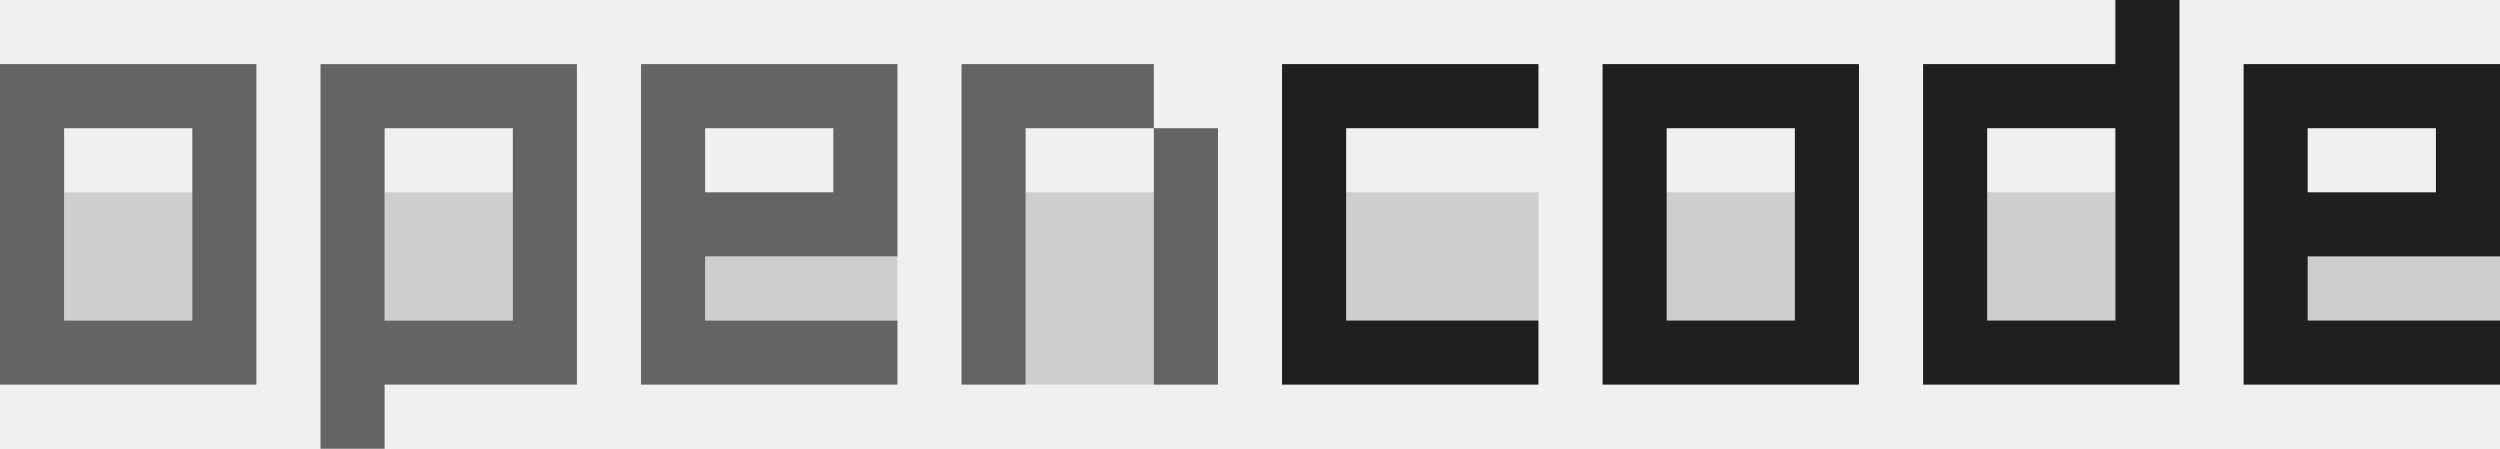
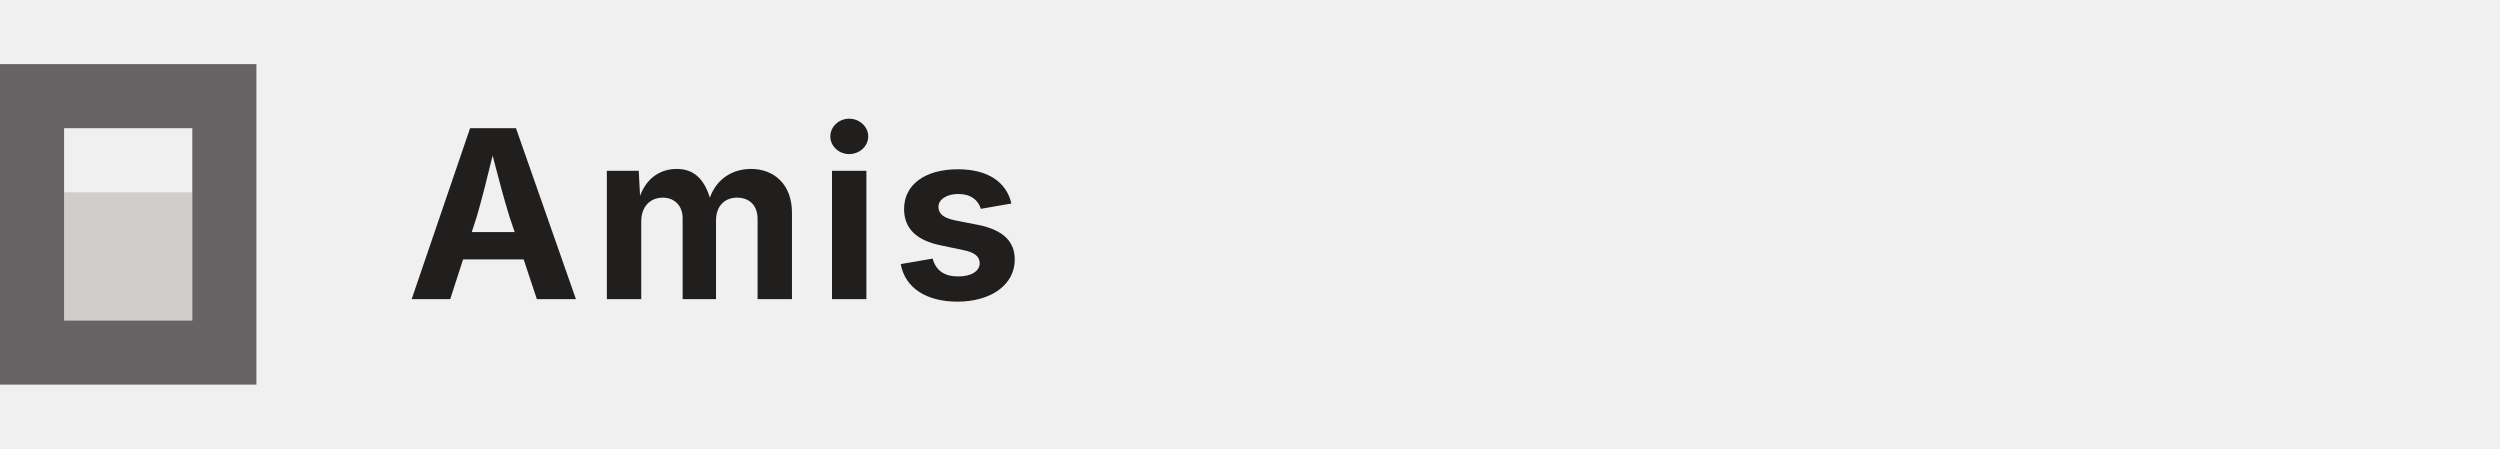
<svg xmlns="http://www.w3.org/2000/svg" width="234" height="42" viewBox="0 0 234 42" fill="none">
-   <g clip-path="url(#clip0_1311_95049)">
-     <path d="M18 30H6V18H18V30Z" fill="#CFCECD" />
-     <path d="M18 12H6V30H18V12ZM24 36H0V6H24V36Z" fill="#656363" />
-     <path d="M48 30H36V18H48V30Z" fill="#CFCECD" />
-     <path d="M36 30H48V12H36V30ZM54 36H36V42H30V6H54V36Z" fill="#656363" />
-     <path d="M84 24V30H66V24H84Z" fill="#CFCECD" />
-     <path d="M84 24H66V30H84V36H60V6H84V24ZM66 18H78V12H66V18Z" fill="#656363" />
-     <path d="M108 36H96V18H108V36Z" fill="#CFCECD" />
-     <path d="M108 12H96V36H90V6H108V12ZM114 36H108V12H114V36Z" fill="#656363" />
-     <path d="M144 30H126V18H144V30Z" fill="#CFCECD" />
-     <path d="M144 12H126V30H144V36H120V6H144V12Z" fill="#211E1E" />
-     <path d="M168 30H156V18H168V30Z" fill="#CFCECD" />
-     <path d="M168 12H156V30H168V12ZM174 36H150V6H174V36Z" fill="#211E1E" />
-     <path d="M198 30H186V18H198V30Z" fill="#CFCECD" />
-     <path d="M198 12H186V30H198V12ZM204 36H180V6H198V0H204V36Z" fill="#211E1E" />
-     <path d="M234 24V30H216V24H234Z" fill="#CFCECD" />
-     <path d="M216 12V18H228V12H216ZM234 24H216V30H234V36H210V6H234V24Z" fill="#211E1E" />
-   </g>
-   <defs>
-     <clipPath id="clip0_1311_95049">
-       <rect width="234" height="42" fill="white" />
-     </clipPath>
-   </defs>
+   <path d="M18 30H6V18H18V30Z" fill="#CFCECD" />
+   <path d="M18 12H6V30H18V12ZM24 36H0V6H24V36Z" fill="#656363" />
+   <text x="38" y="28" fill="#211E1E" font-size="22" font-weight="700" letter-spacing="1" font-family="Inter,Segoe UI,Arial,sans-serif">Amis</text>
</svg>
